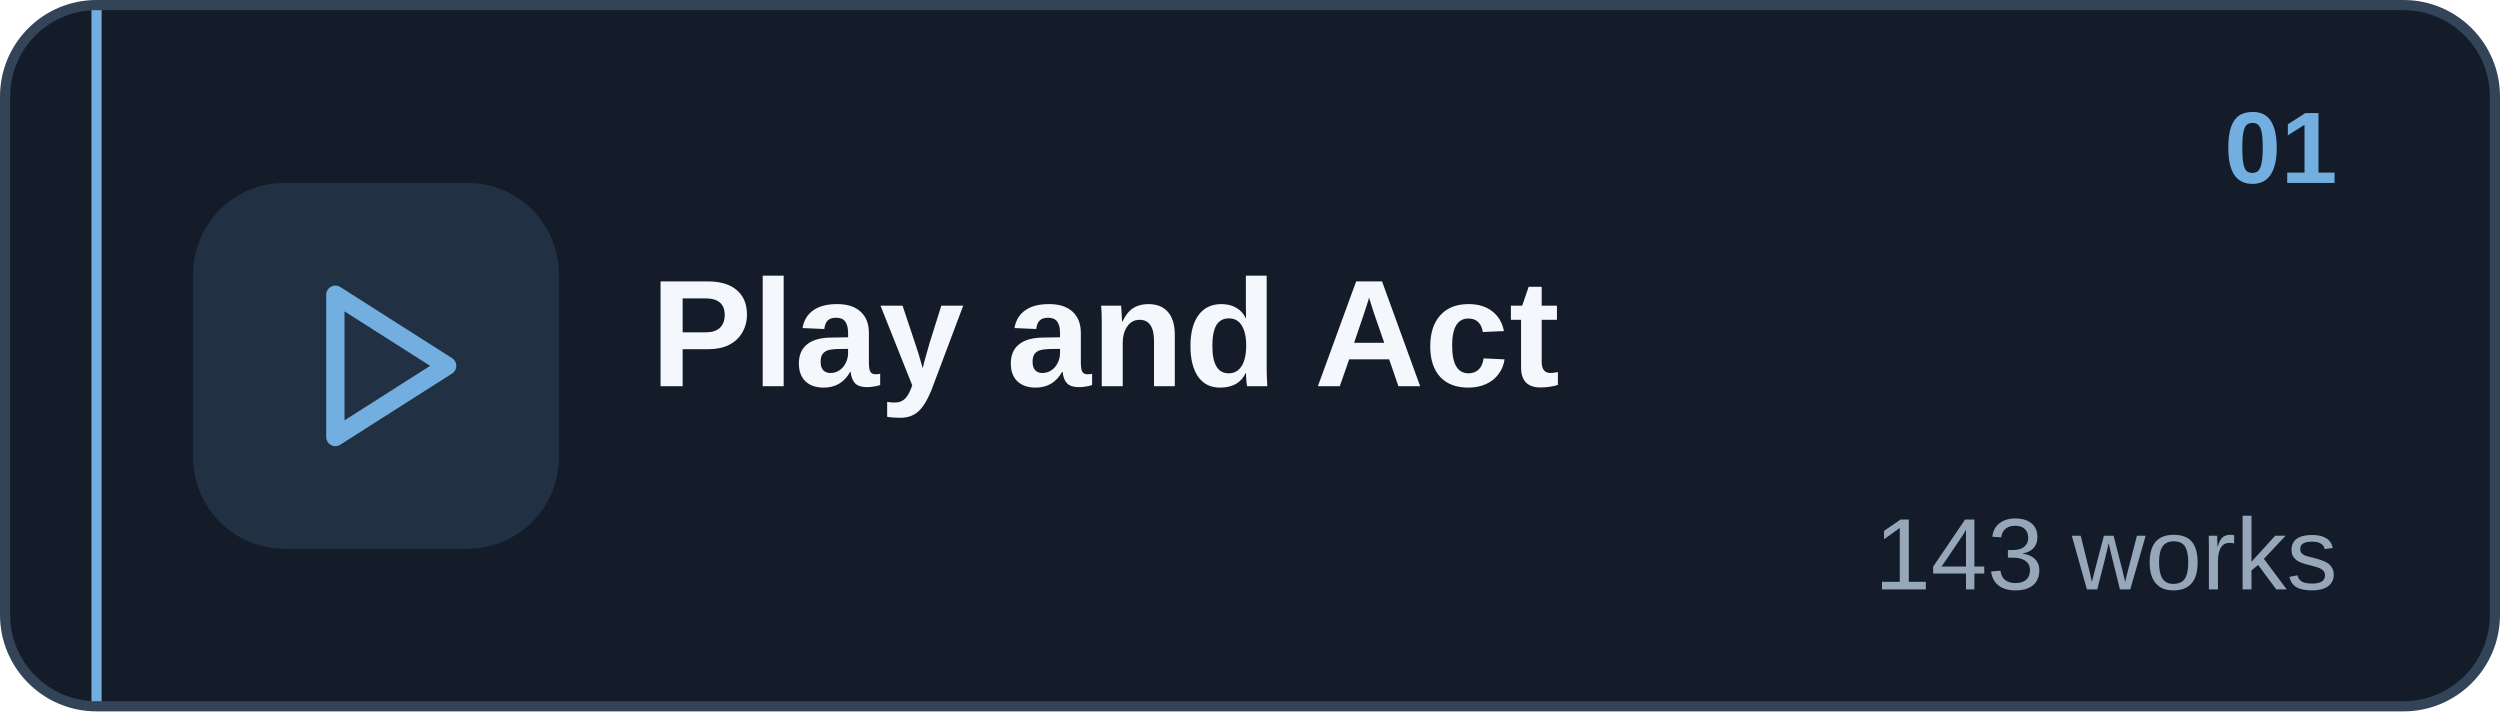
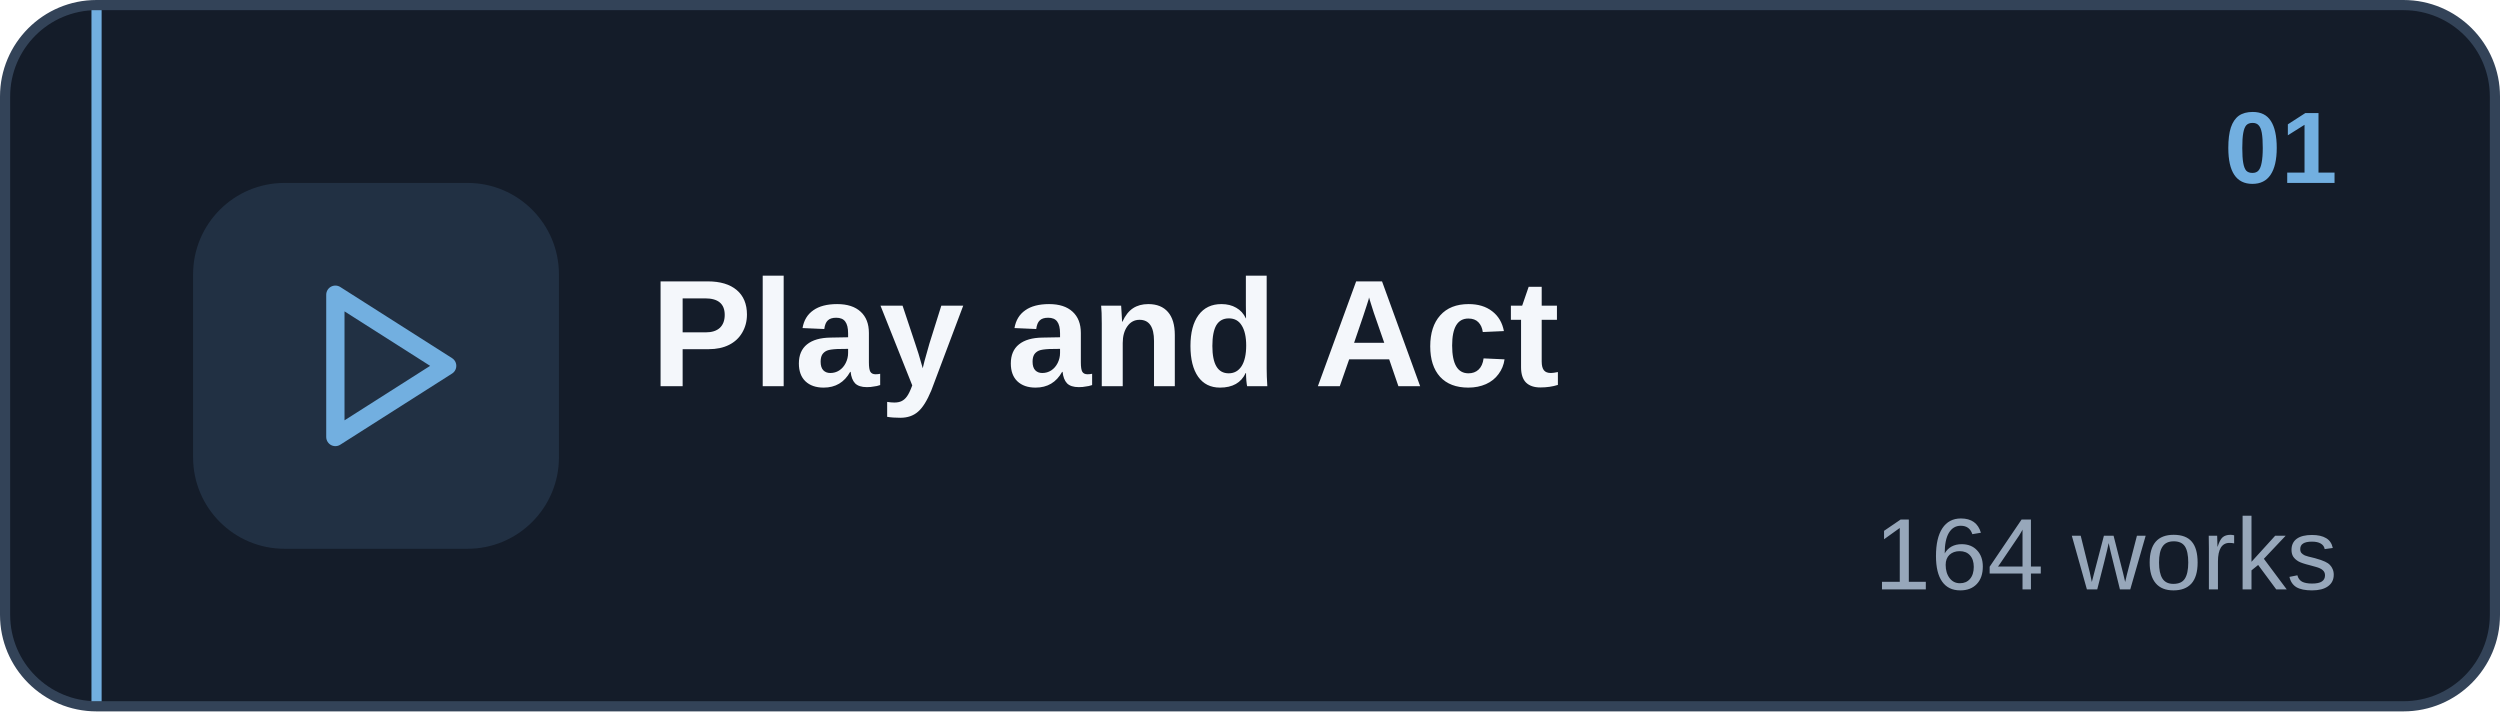
- <svg xmlns="http://www.w3.org/2000/svg" viewBox="0 0 246 70" width="246" height="70" role="img" aria-label="Play and Act, 143 works">
+ <svg xmlns="http://www.w3.org/2000/svg" viewBox="0 0 246 70" width="246" height="70" role="img" aria-label="Play and Act, 164 works">
  <rect x=".5" y=".5" width="245" height="69" rx="9" fill="#141c29" stroke="#334358" />
  <path d="M9 1h1v68H9z" fill="#72afe0" />
  <rect x="19" y="18" width="36" height="36" rx="9" fill="#213043" />
  <path d="M8 5 19 12 8 19Z" transform="translate(25 24)" fill="none" stroke="#72afe0" stroke-width="1.8" stroke-linecap="round" stroke-linejoin="round" />
  <g fill="#f4f7fb" font-family="Arial,Helvetica,sans-serif">
    <text x="64" y="38" font-size="15" font-weight="700">Play and Act</text>
  </g>
  <text x="230" y="18" fill="#72afe0" font-family="Arial,Helvetica,sans-serif" font-size="10" font-weight="700" text-anchor="end">01</text>
-   <text x="230" y="58" fill="#97a7ba" font-family="Arial,Helvetica,sans-serif" font-size="10" text-anchor="end">143 works</text>
+   <text x="230" y="58" fill="#97a7ba" font-family="Arial,Helvetica,sans-serif" font-size="10" text-anchor="end">164 works</text>
</svg>
